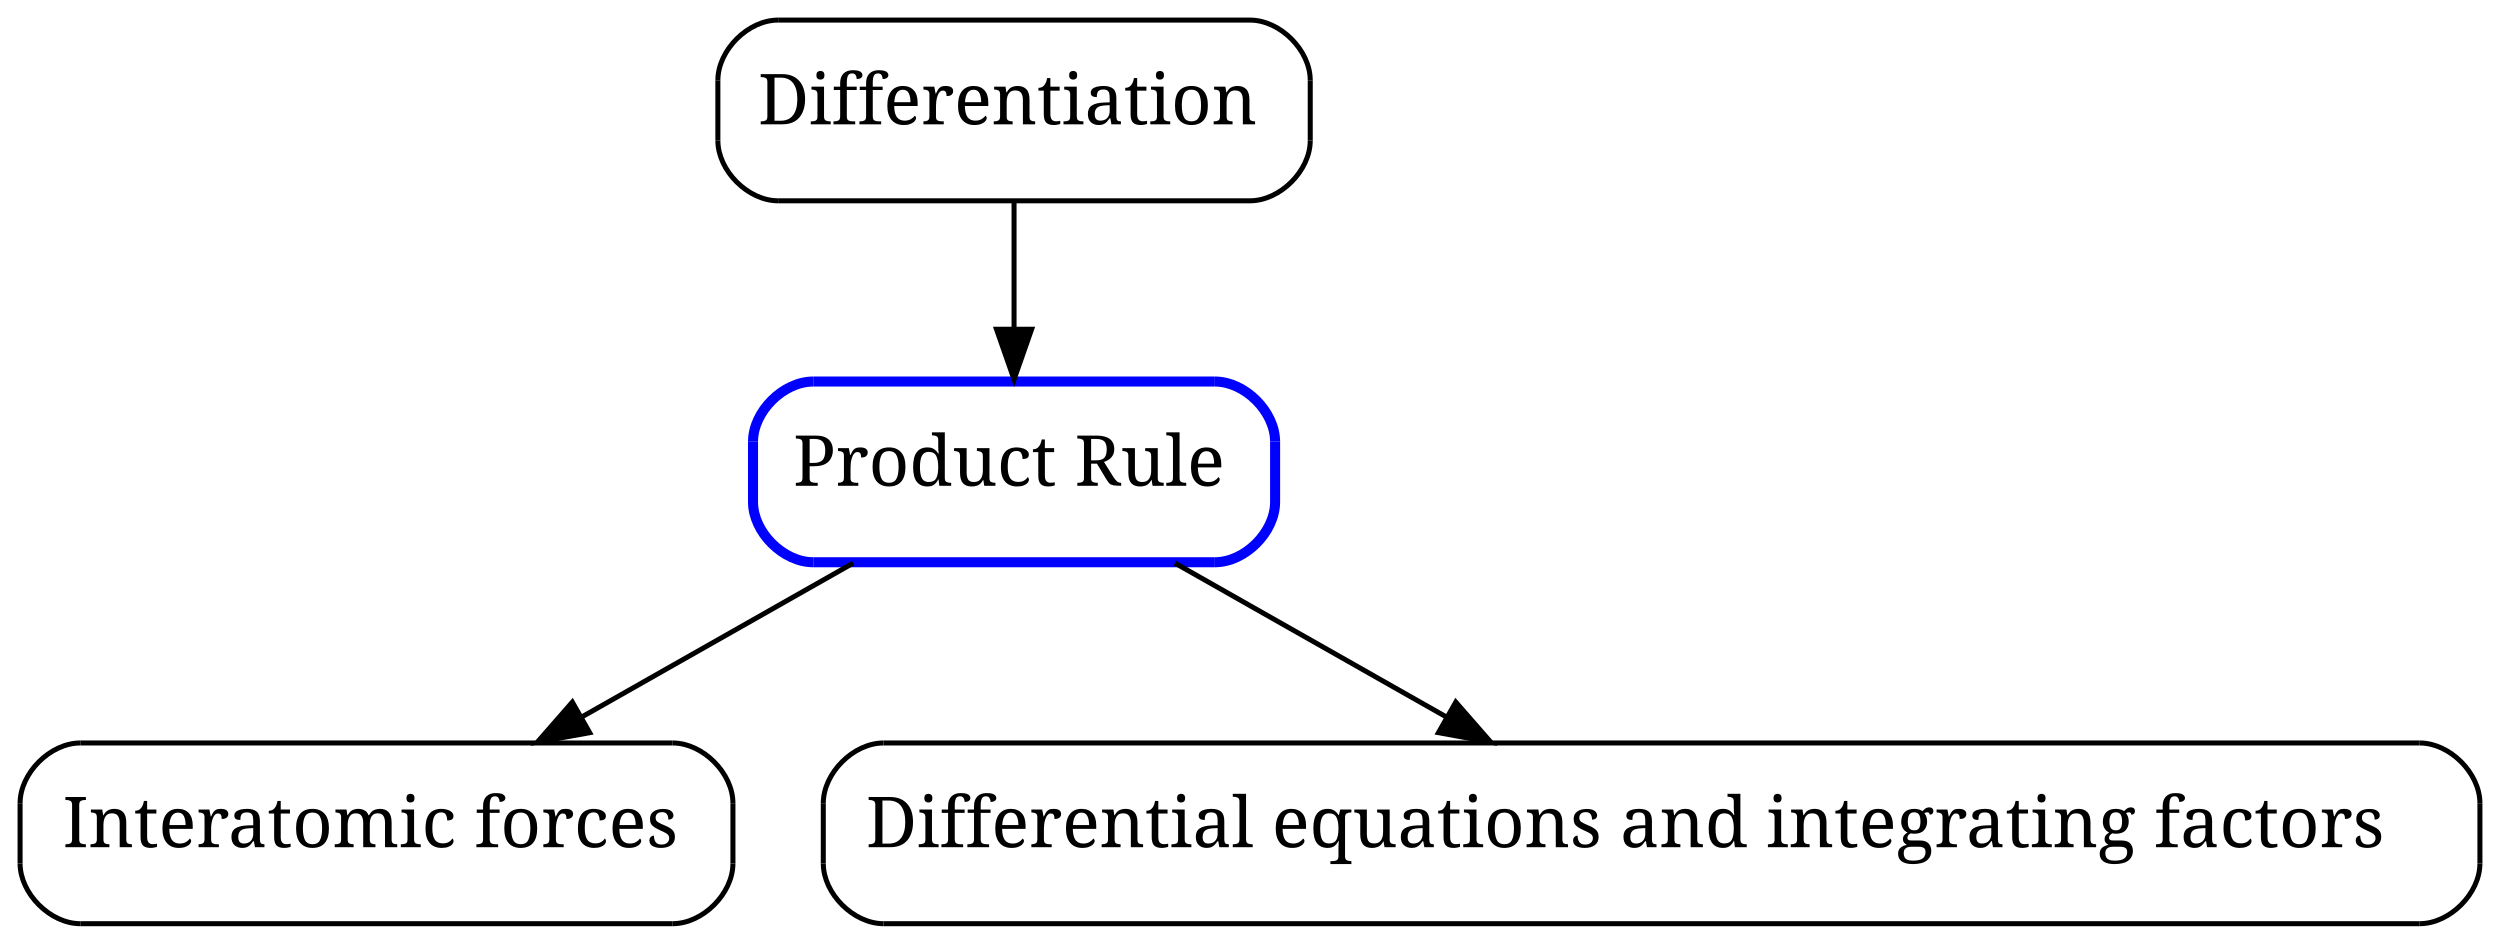
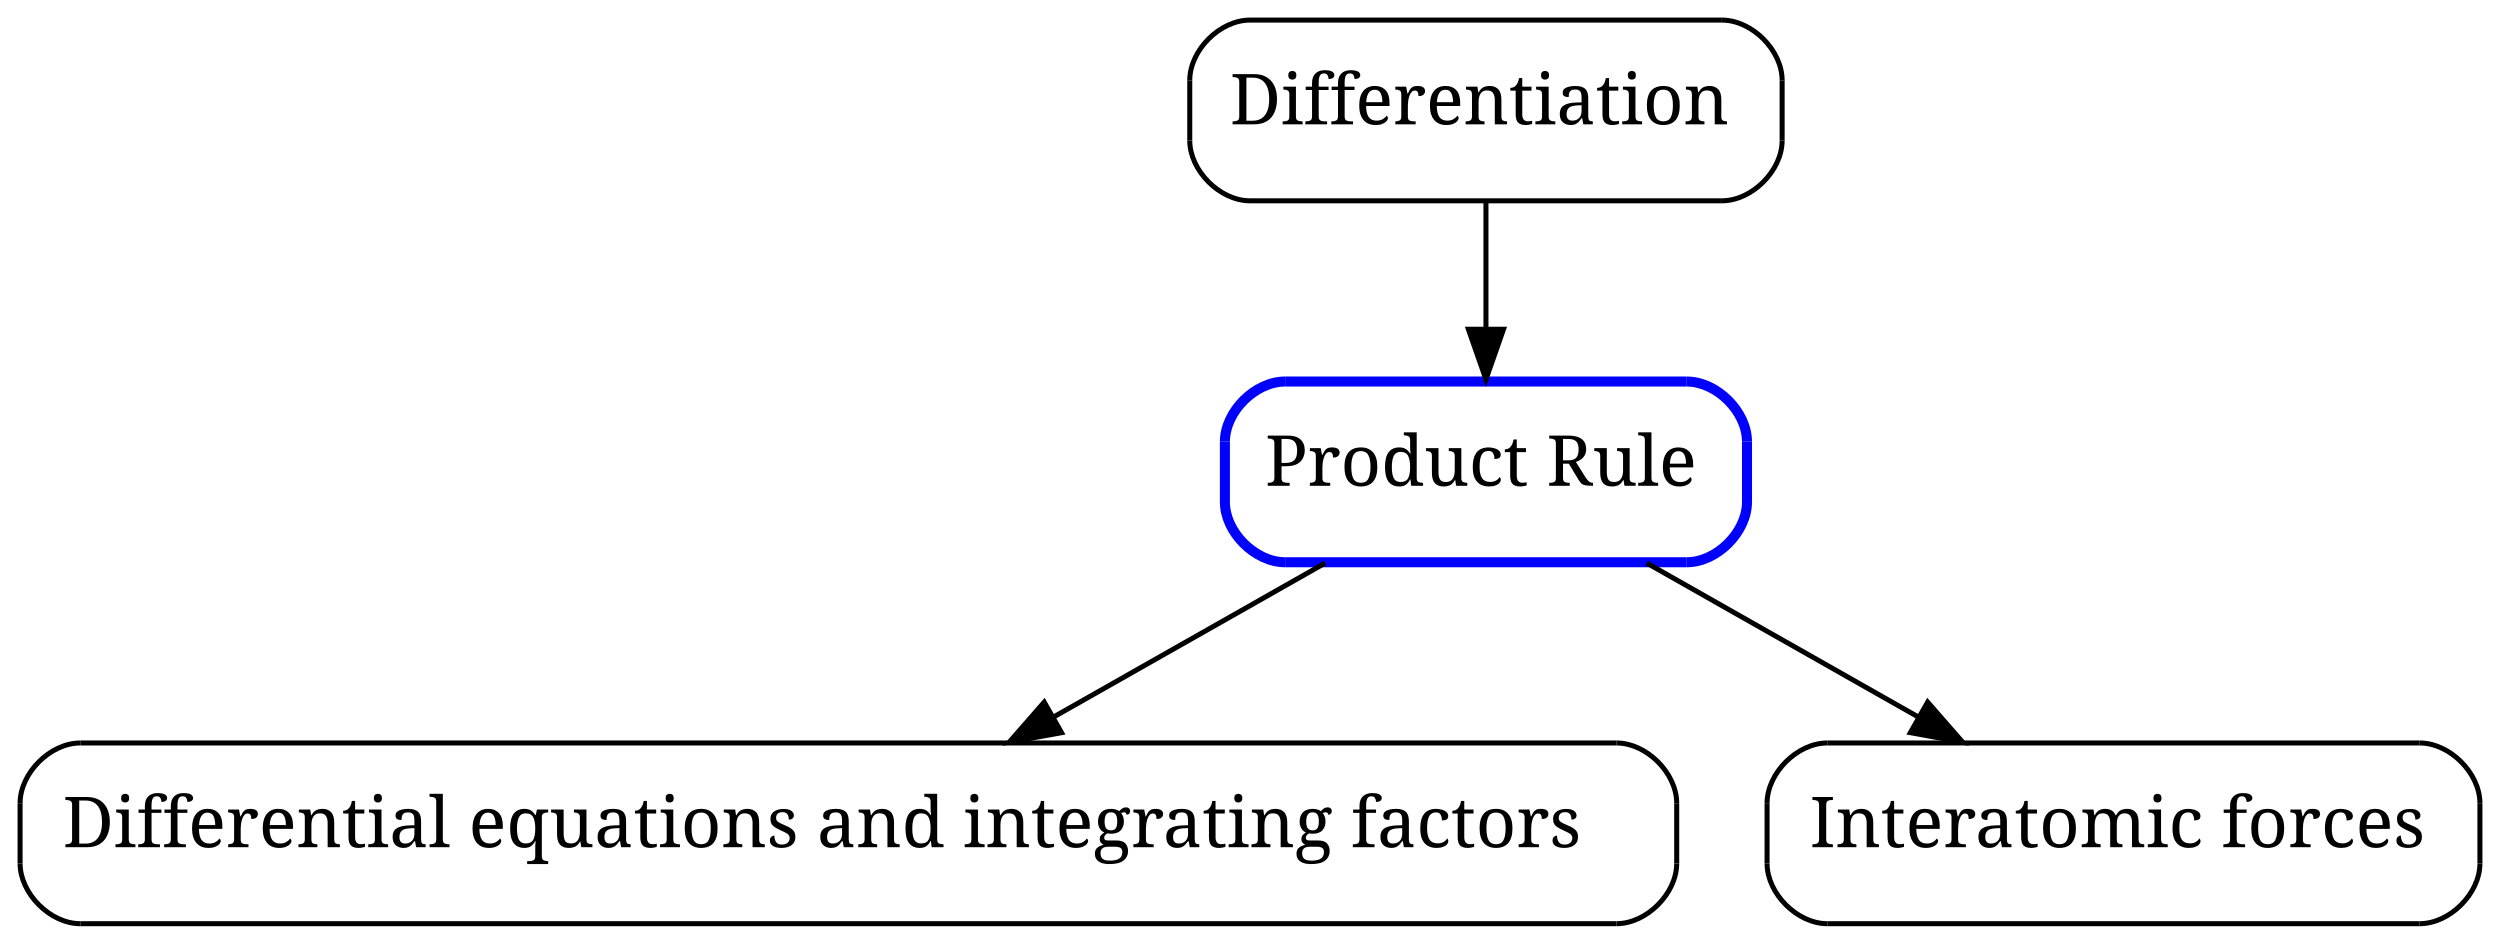
<svg xmlns="http://www.w3.org/2000/svg" xmlns:xlink="http://www.w3.org/1999/xlink" width="498pt" height="188pt" viewBox="0.00 0.00 498.00 188.00">
  <g id="graph1" class="graph" transform="scale(1 1) rotate(0) translate(4 184)">
    <g id="node1" class="node">
      <a xlink:href="PRODUCT_RULE.html" xlink:title="Product Rule" target="_top">
-         <polyline fill="none" stroke="blue" stroke-width="2" points="238,-108 158,-108 " />
-         <path fill="none" stroke="blue" stroke-width="2" d="M158,-108C152,-108 146,-102 146,-96" />
-         <polyline fill="none" stroke="blue" stroke-width="2" points="146,-96 146,-84 " />
-         <path fill="none" stroke="blue" stroke-width="2" d="M146,-84C146,-78 152,-72 158,-72" />
-         <polyline fill="none" stroke="blue" stroke-width="2" points="158,-72 238,-72 " />
-         <path fill="none" stroke="blue" stroke-width="2" d="M238,-72C244,-72 250,-78 250,-84" />
-         <polyline fill="none" stroke="blue" stroke-width="2" points="250,-84 250,-96 " />
-         <path fill="none" stroke="blue" stroke-width="2" d="M250,-96C250,-102 244,-108 238,-108" />
-         <text text-anchor="start" x="154" y="-87.233" font-family="Times Roman,serif" font-size="14.00">Product Rule</text>
+         <polyline fill="none" stroke="blue" stroke-width="2" points="332,-108 252,-108 " />
+         <path fill="none" stroke="blue" stroke-width="2" d="M252,-108C246,-108 240,-102 240,-96" />
+         <polyline fill="none" stroke="blue" stroke-width="2" points="240,-96 240,-84 " />
+         <path fill="none" stroke="blue" stroke-width="2" d="M240,-84C240,-78 246,-72 252,-72" />
+         <polyline fill="none" stroke="blue" stroke-width="2" points="252,-72 332,-72 " />
+         <path fill="none" stroke="blue" stroke-width="2" d="M332,-72C338,-72 344,-78 344,-84" />
+         <polyline fill="none" stroke="blue" stroke-width="2" points="344,-84 344,-96 " />
+         <path fill="none" stroke="blue" stroke-width="2" d="M344,-96C344,-102 338,-108 332,-108" />
+         <text text-anchor="start" x="248" y="-87.233" font-family="Times Roman,serif" font-size="14.00">Product Rule</text>
      </a>
    </g>
    <g id="node4" class="node">
-       <a xlink:href="INTERATOMIC_FORCES.html" xlink:title="Interatomic forces" target="_top">
-         <polyline fill="none" stroke="black" points="130,-36 12,-36 " />
-         <path fill="none" stroke="black" d="M12,-36C6,-36 4.73695e-14,-30 3.78956e-14,-24" />
-         <polyline fill="none" stroke="black" points="3.78956e-14,-24 1.89478e-14,-12 " />
-         <path fill="none" stroke="black" d="M1.89478e-14,-12C9.4739e-15,-6 6,-1.71631e-14 12,-1.65627e-14" />
-         <polyline fill="none" stroke="black" points="12,-1.65627e-14 130,-4.75363e-15 " />
-         <path fill="none" stroke="black" d="M130,-4.75363e-15C136,-4.15317e-15 142,-6 142,-12" />
-         <polyline fill="none" stroke="black" points="142,-12 142,-24 " />
-         <path fill="none" stroke="black" d="M142,-24C142,-30 136,-36 130,-36" />
-         <text text-anchor="start" x="8.5" y="-15.233" font-family="Times Roman,serif" font-size="14.00">Interatomic forces</text>
+       <a xlink:href="SOVING_DIFFERENTIAL_EQUATIONS_USING_INTEGRATING_FACTORS.html" xlink:title="Differential equations and integrating factors" target="_top">
+         <polyline fill="none" stroke="black" points="318,-36 12,-36 " />
+         <path fill="none" stroke="black" d="M12,-36C6,-36 1.18424e-13,-30 9.4739e-14,-24" />
+         <polyline fill="none" stroke="black" points="9.4739e-14,-24 4.73695e-14,-12 " />
+         <path fill="none" stroke="black" d="M4.73695e-14,-12C2.36848e-14,-6 6,-1.75052e-14 12,-1.72468e-14" />
+         <polyline fill="none" stroke="black" points="12,-1.72468e-14 318,-4.06947e-15 " />
+         <path fill="none" stroke="black" d="M318,-4.06947e-15C324,-3.81109e-15 330,-6 330,-12" />
+         <polyline fill="none" stroke="black" points="330,-12 330,-24 " />
+         <path fill="none" stroke="black" d="M330,-24C330,-30 324,-36 318,-36" />
+         <text text-anchor="start" x="8.5" y="-15.233" font-family="Times Roman,serif" font-size="14.00">Differential equations and integrating factors</text>
      </a>
    </g>
    <g id="edge4" class="edge">
-       <path fill="none" stroke="black" d="M165.953,-71.831C149.558,-62.537 129.421,-51.121 111.917,-41.197" />
-       <polygon fill="black" stroke="black" points="113.463,-38.05 103.037,-36.163 110.01,-44.139 113.463,-38.05" />
+       <path fill="none" stroke="black" d="M259.953,-71.831C243.558,-62.537 223.421,-51.121 205.917,-41.197" />
+       <polygon fill="black" stroke="black" points="207.463,-38.05 197.037,-36.163 204.01,-44.139 207.463,-38.05" />
    </g>
    <g id="node6" class="node">
-       <a xlink:href="SOVING_DIFFERENTIAL_EQUATIONS_USING_INTEGRATING_FACTORS.html" xlink:title="Differential equations and integrating factors" target="_top">
-         <polyline fill="none" stroke="black" points="478,-36 172,-36 " />
-         <path fill="none" stroke="black" d="M172,-36C166,-36 160,-30 160,-24" />
-         <polyline fill="none" stroke="black" points="160,-24 160,-12 " />
-         <path fill="none" stroke="black" d="M160,-12C160,-6 166,-1.75052e-14 172,-1.72468e-14" />
-         <polyline fill="none" stroke="black" points="172,-1.72468e-14 478,-4.06947e-15 " />
-         <path fill="none" stroke="black" d="M478,-4.06947e-15C484,-3.81109e-15 490,-6 490,-12" />
+       <a xlink:href="INTERATOMIC_FORCES.html" xlink:title="Interatomic forces" target="_top">
+         <polyline fill="none" stroke="black" points="478,-36 360,-36 " />
+         <path fill="none" stroke="black" d="M360,-36C354,-36 348,-30 348,-24" />
+         <polyline fill="none" stroke="black" points="348,-24 348,-12 " />
+         <path fill="none" stroke="black" d="M348,-12C348,-6 354,-1.71631e-14 360,-1.65627e-14" />
+         <polyline fill="none" stroke="black" points="360,-1.65627e-14 478,-4.75363e-15 " />
+         <path fill="none" stroke="black" d="M478,-4.75363e-15C484,-4.15317e-15 490,-6 490,-12" />
        <polyline fill="none" stroke="black" points="490,-12 490,-24 " />
        <path fill="none" stroke="black" d="M490,-24C490,-30 484,-36 478,-36" />
-         <text text-anchor="start" x="168.5" y="-15.233" font-family="Times Roman,serif" font-size="14.00">Differential equations and integrating factors</text>
+         <text text-anchor="start" x="356.5" y="-15.233" font-family="Times Roman,serif" font-size="14.00">Interatomic forces</text>
      </a>
    </g>
    <g id="edge6" class="edge">
-       <path fill="none" stroke="black" d="M230.047,-71.831C246.442,-62.537 266.579,-51.121 284.083,-41.197" />
-       <polygon fill="black" stroke="black" points="285.99,-44.139 292.963,-36.163 282.537,-38.05 285.99,-44.139" />
+       <path fill="none" stroke="black" d="M324.047,-71.831C340.442,-62.537 360.579,-51.121 378.083,-41.197" />
+       <polygon fill="black" stroke="black" points="379.99,-44.139 386.963,-36.163 376.537,-38.05 379.99,-44.139" />
    </g>
    <g id="node2" class="node">
      <a xlink:href="DEFINITION_OF_DERIVATIVE.html" xlink:title="Differentiation" target="_top">
-         <polyline fill="none" stroke="black" points="245,-180 151,-180 " />
-         <path fill="none" stroke="black" d="M151,-180C145,-180 139,-174 139,-168" />
-         <polyline fill="none" stroke="black" points="139,-168 139,-156 " />
-         <path fill="none" stroke="black" d="M139,-156C139,-150 145,-144 151,-144" />
-         <polyline fill="none" stroke="black" points="151,-144 245,-144 " />
-         <path fill="none" stroke="black" d="M245,-144C251,-144 257,-150 257,-156" />
-         <polyline fill="none" stroke="black" points="257,-156 257,-168 " />
-         <path fill="none" stroke="black" d="M257,-168C257,-174 251,-180 245,-180" />
-         <text text-anchor="start" x="147" y="-159.233" font-family="Times Roman,serif" font-size="14.00">Differentiation</text>
+         <polyline fill="none" stroke="black" points="339,-180 245,-180 " />
+         <path fill="none" stroke="black" d="M245,-180C239,-180 233,-174 233,-168" />
+         <polyline fill="none" stroke="black" points="233,-168 233,-156 " />
+         <path fill="none" stroke="black" d="M233,-156C233,-150 239,-144 245,-144" />
+         <polyline fill="none" stroke="black" points="245,-144 339,-144 " />
+         <path fill="none" stroke="black" d="M339,-144C345,-144 351,-150 351,-156" />
+         <polyline fill="none" stroke="black" points="351,-156 351,-168 " />
+         <path fill="none" stroke="black" d="M351,-168C351,-174 345,-180 339,-180" />
+         <text text-anchor="start" x="241" y="-159.233" font-family="Times Roman,serif" font-size="14.00">Differentiation</text>
      </a>
    </g>
    <g id="edge2" class="edge">
-       <path fill="none" stroke="black" d="M198,-143.831C198,-136.131 198,-126.974 198,-118.417" />
-       <polygon fill="black" stroke="black" points="201.5,-118.413 198,-108.413 194.5,-118.413 201.5,-118.413" />
+       <path fill="none" stroke="black" d="M292,-143.831C292,-136.131 292,-126.974 292,-118.417" />
+       <polygon fill="black" stroke="black" points="295.5,-118.413 292,-108.413 288.5,-118.413 295.5,-118.413" />
    </g>
  </g>
</svg>
